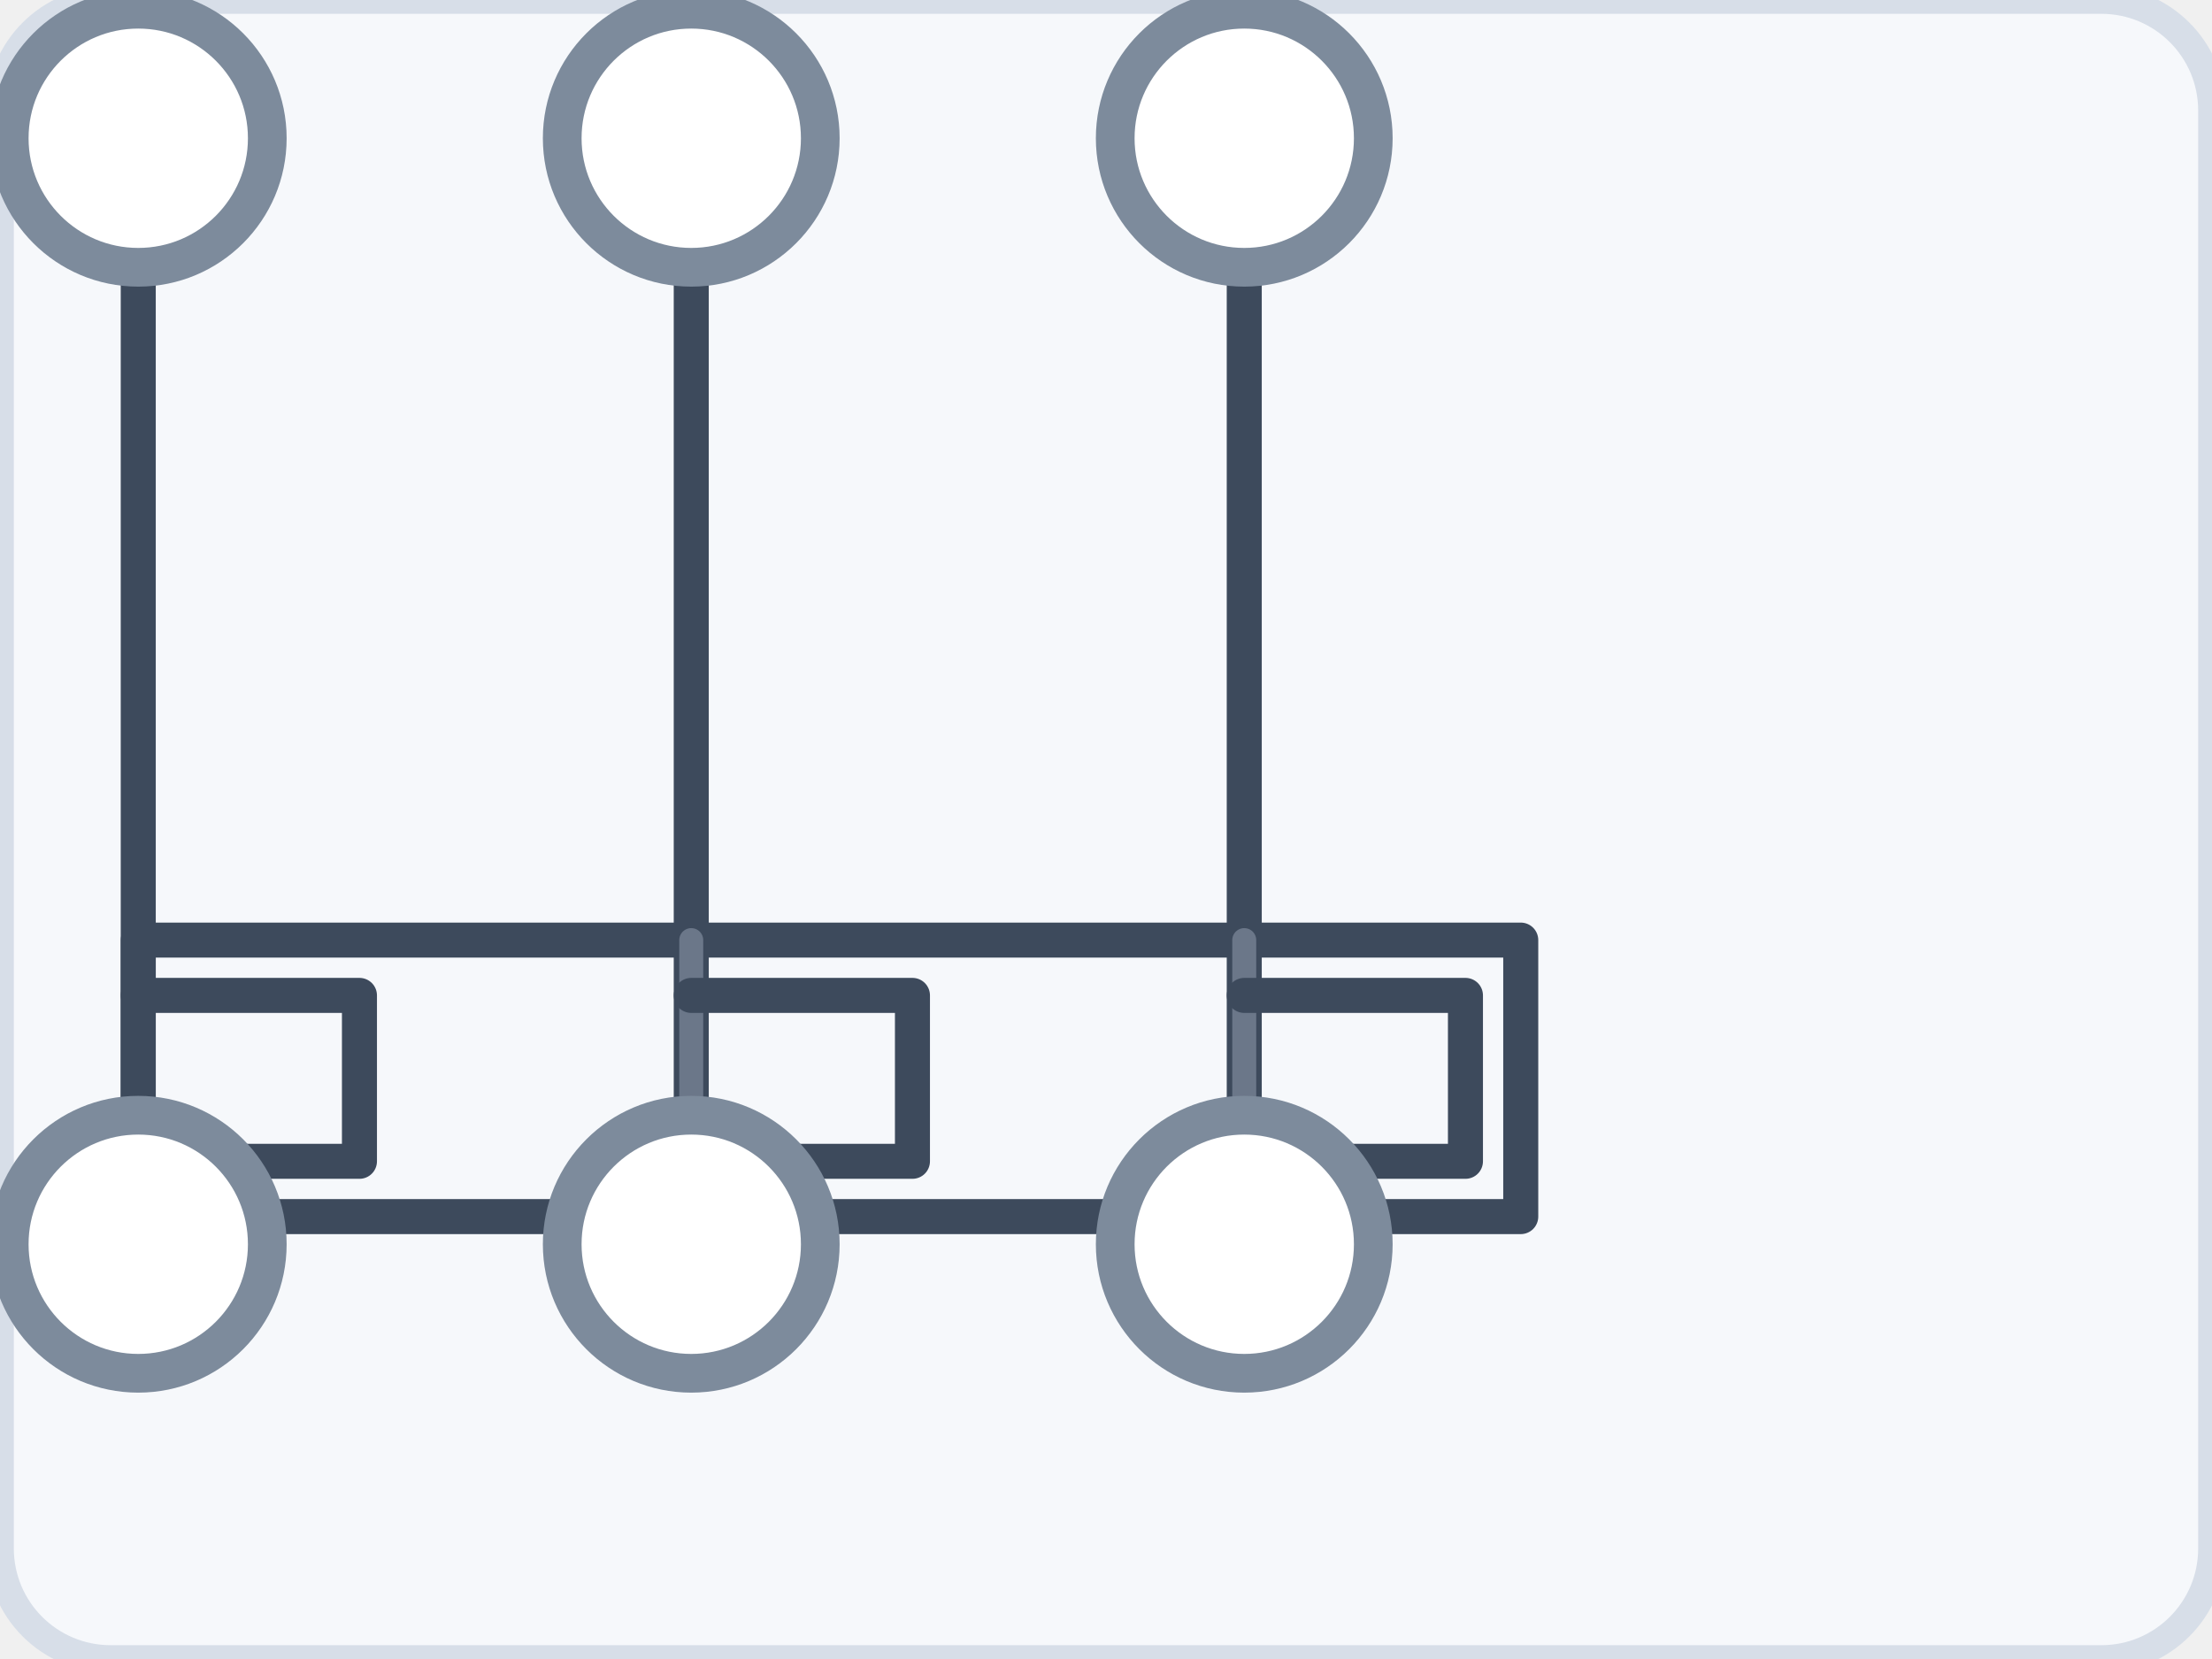
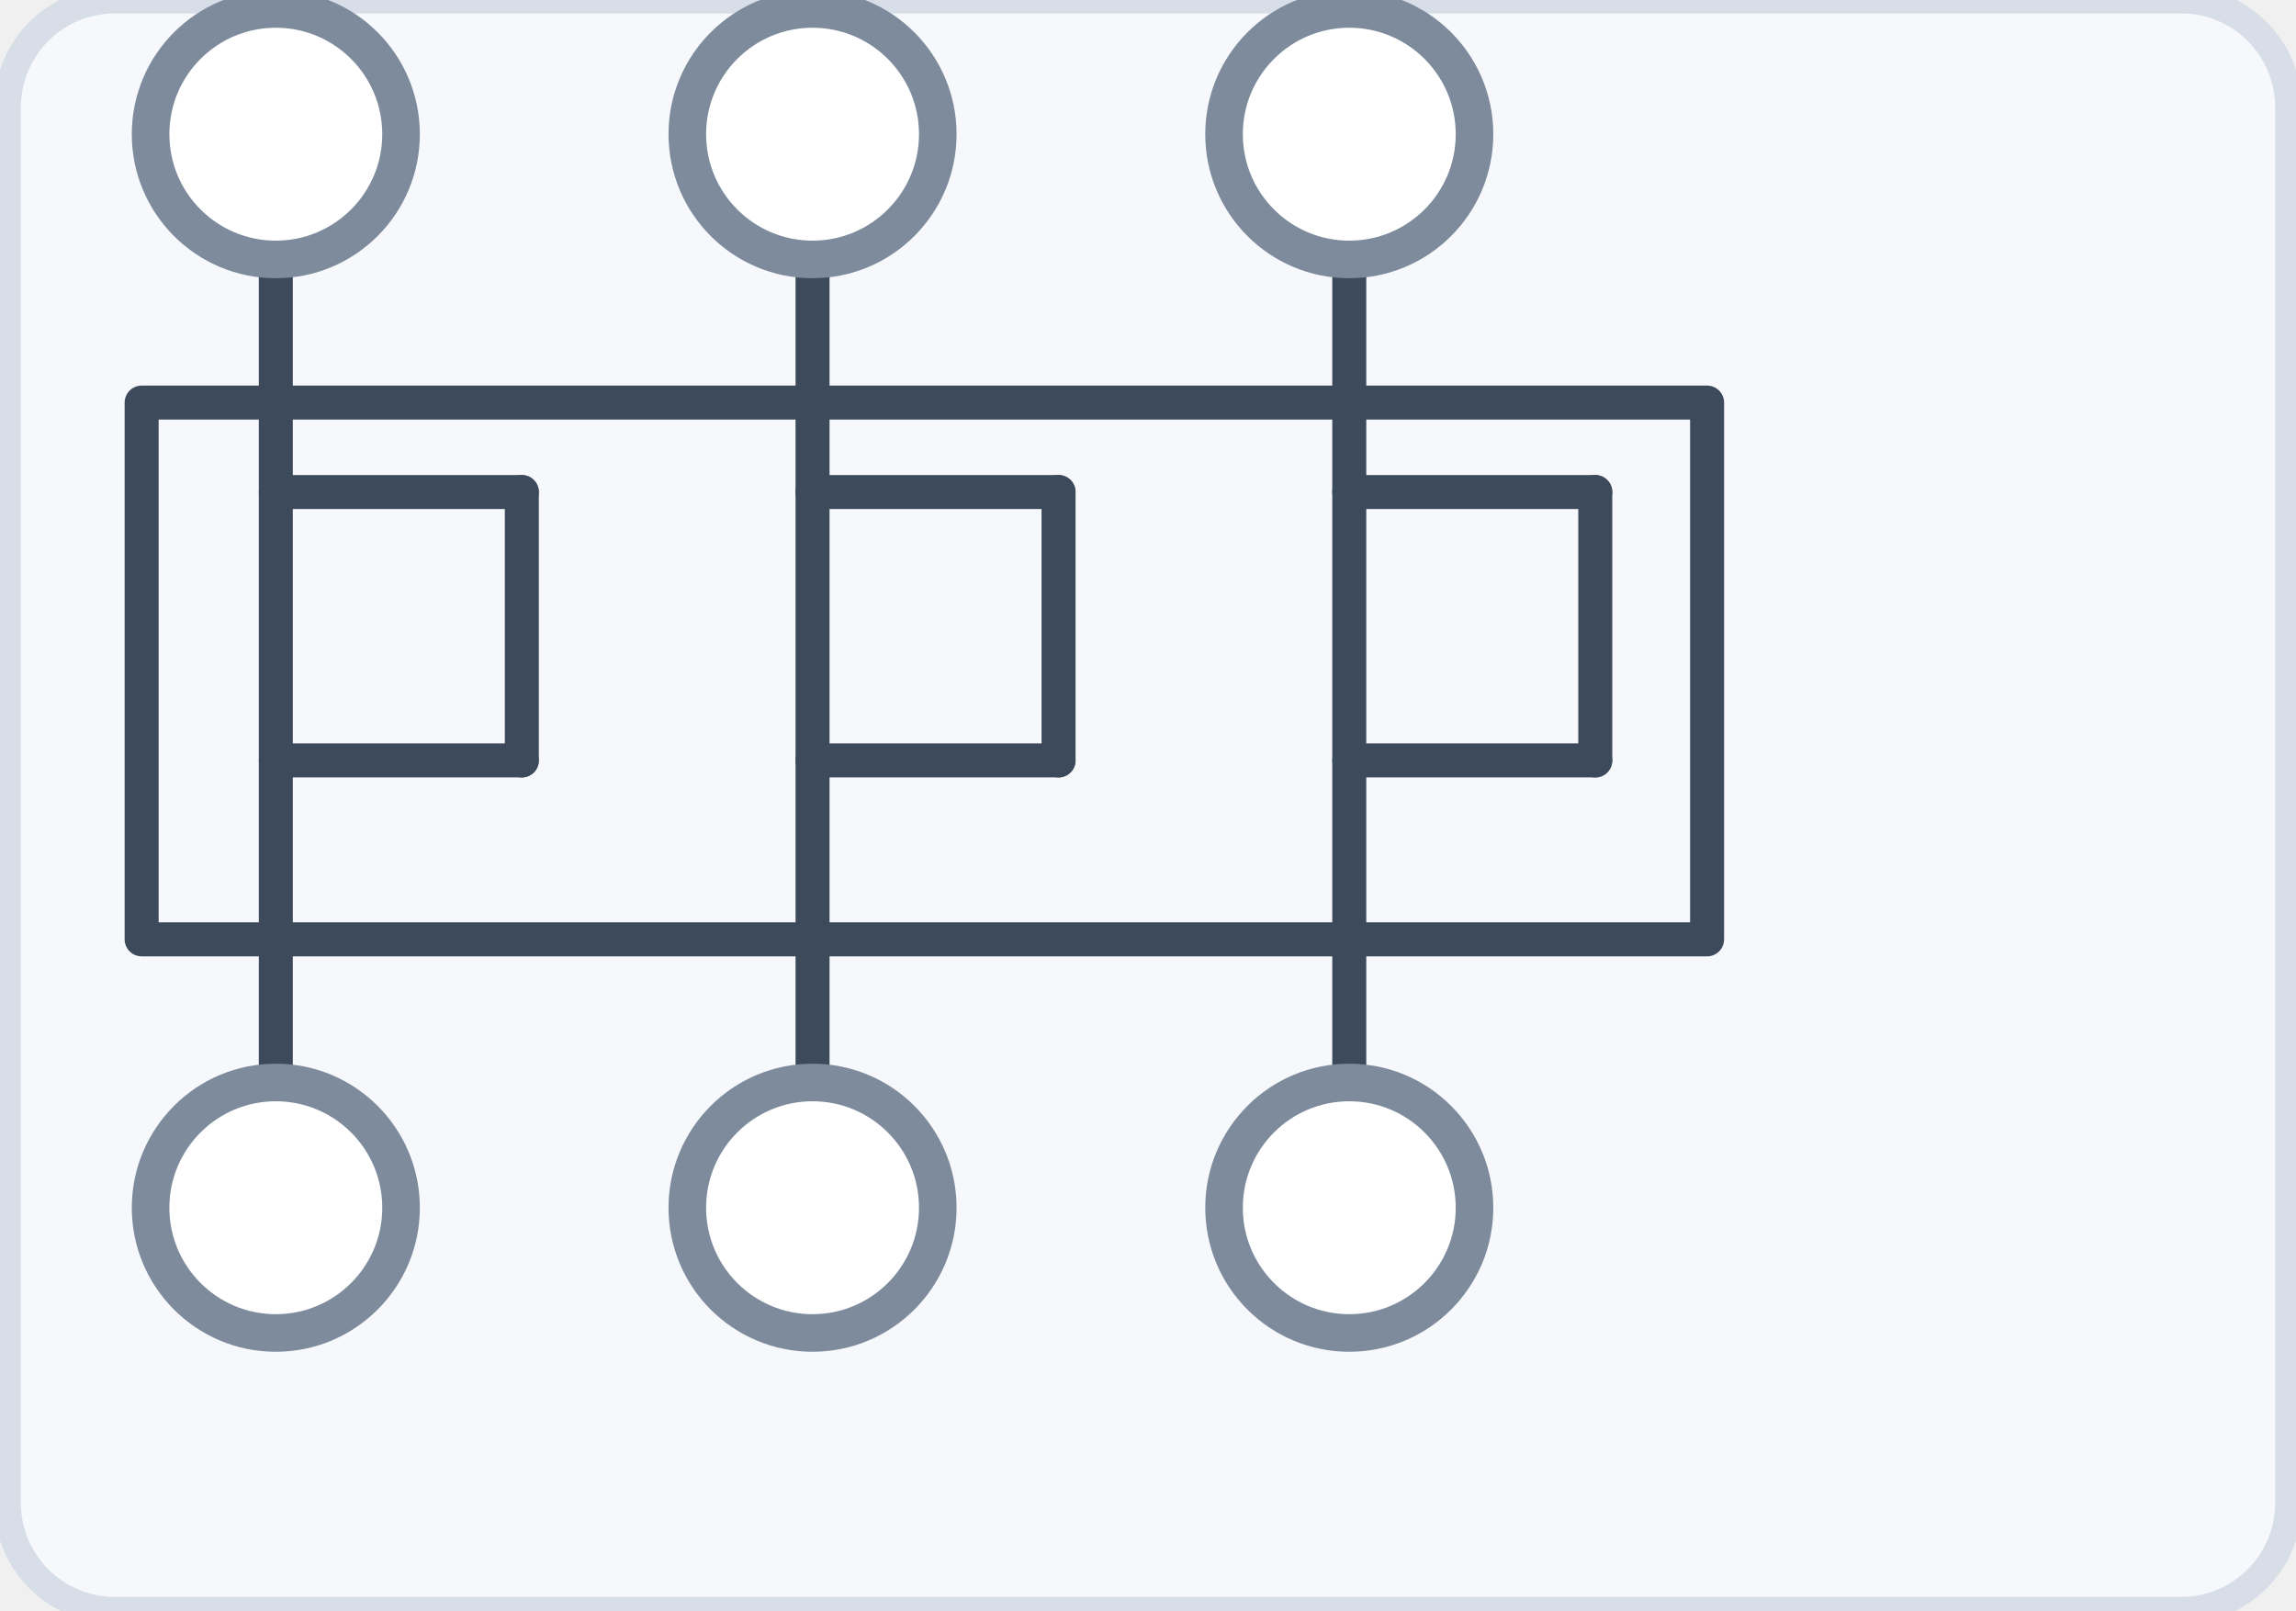
- <svg xmlns="http://www.w3.org/2000/svg" width="72" height="54" viewBox="-1.5 -1.5 24 18" role="img">
-   <rect x="-1.5" y="-1.5" width="24" height="18" rx="1.2" fill="#f6f8fb" stroke="#d7dee8" stroke-width="0.3" />
+ <svg xmlns="http://www.w3.org/2000/svg" width="77" height="54" viewBox="-3 -1.5 25.5 18" role="img">
+   <rect x="-3" y="-1.5" width="25.5" height="18" rx="1.2" fill="#f6f8fb" stroke="#d7dee8" stroke-width="0.3" />
+   <path d="M-1.5 3H16V9H-1.5Z" stroke="#3d4a5c" stroke-width="0.38" fill="none" stroke-linecap="round" stroke-linejoin="round" />
  <path d="M0 0L0 12" stroke="#3d4a5c" stroke-width="0.38" fill="none" stroke-linecap="round" stroke-linejoin="round" />
+   <path d="M0 4L2.75 4" stroke="#3d4a5c" stroke-width="0.38" fill="none" stroke-linecap="round" stroke-linejoin="round" />
+   <path d="M2.75 4L2.75 7" stroke="#3d4a5c" stroke-width="0.38" fill="none" stroke-linecap="round" stroke-linejoin="round" />
+   <path d="M2.75 7L0 7" stroke="#3d4a5c" stroke-width="0.38" fill="none" stroke-linecap="round" stroke-linejoin="round" />
  <path d="M6 0L6 12" stroke="#3d4a5c" stroke-width="0.38" fill="none" stroke-linecap="round" stroke-linejoin="round" />
+   <path d="M6 4L8.75 4" stroke="#3d4a5c" stroke-width="0.38" fill="none" stroke-linecap="round" stroke-linejoin="round" />
+   <path d="M8.75 4L8.75 7" stroke="#3d4a5c" stroke-width="0.38" fill="none" stroke-linecap="round" stroke-linejoin="round" />
+   <path d="M8.75 7L6 7" stroke="#3d4a5c" stroke-width="0.38" fill="none" stroke-linecap="round" stroke-linejoin="round" />
  <path d="M12 0L12 12" stroke="#3d4a5c" stroke-width="0.38" fill="none" stroke-linecap="round" stroke-linejoin="round" />
-   <path d="M0 8.7H15V11.7H0Z" stroke="#3d4a5c" stroke-width="0.38" fill="none" stroke-linecap="round" stroke-linejoin="round" />
-   <path d="M6 8.7L6 11.7" stroke="#6b7789" stroke-width="0.26" fill="none" stroke-linecap="round" stroke-linejoin="round" />
-   <path d="M12 8.7L12 11.7" stroke="#6b7789" stroke-width="0.26" fill="none" stroke-linecap="round" stroke-linejoin="round" />
-   <path d="M0 9.3H2.4V11.1H0" stroke="#3d4a5c" stroke-width="0.38" fill="none" stroke-linecap="round" stroke-linejoin="round" />
-   <path d="M6 9.3H8.4V11.1H6" stroke="#3d4a5c" stroke-width="0.38" fill="none" stroke-linecap="round" stroke-linejoin="round" />
-   <path d="M12 9.3H14.4V11.1H12" stroke="#3d4a5c" stroke-width="0.38" fill="none" stroke-linecap="round" stroke-linejoin="round" />
+   <path d="M12 4L14.75 4" stroke="#3d4a5c" stroke-width="0.38" fill="none" stroke-linecap="round" stroke-linejoin="round" />
+   <path d="M14.75 4L14.75 7" stroke="#3d4a5c" stroke-width="0.38" fill="none" stroke-linecap="round" stroke-linejoin="round" />
+   <path d="M14.75 7L12 7" stroke="#3d4a5c" stroke-width="0.38" fill="none" stroke-linecap="round" stroke-linejoin="round" />
  <circle cx="0" cy="0" r="1.4" fill="#ffffff" stroke="#7d8b9c" stroke-width="0.42" />
  <circle cx="6" cy="0" r="1.4" fill="#ffffff" stroke="#7d8b9c" stroke-width="0.42" />
  <circle cx="12" cy="0" r="1.4" fill="#ffffff" stroke="#7d8b9c" stroke-width="0.42" />
  <circle cx="0" cy="12" r="1.4" fill="#ffffff" stroke="#7d8b9c" stroke-width="0.42" />
  <circle cx="6" cy="12" r="1.4" fill="#ffffff" stroke="#7d8b9c" stroke-width="0.42" />
  <circle cx="12" cy="12" r="1.4" fill="#ffffff" stroke="#7d8b9c" stroke-width="0.42" />
</svg>
